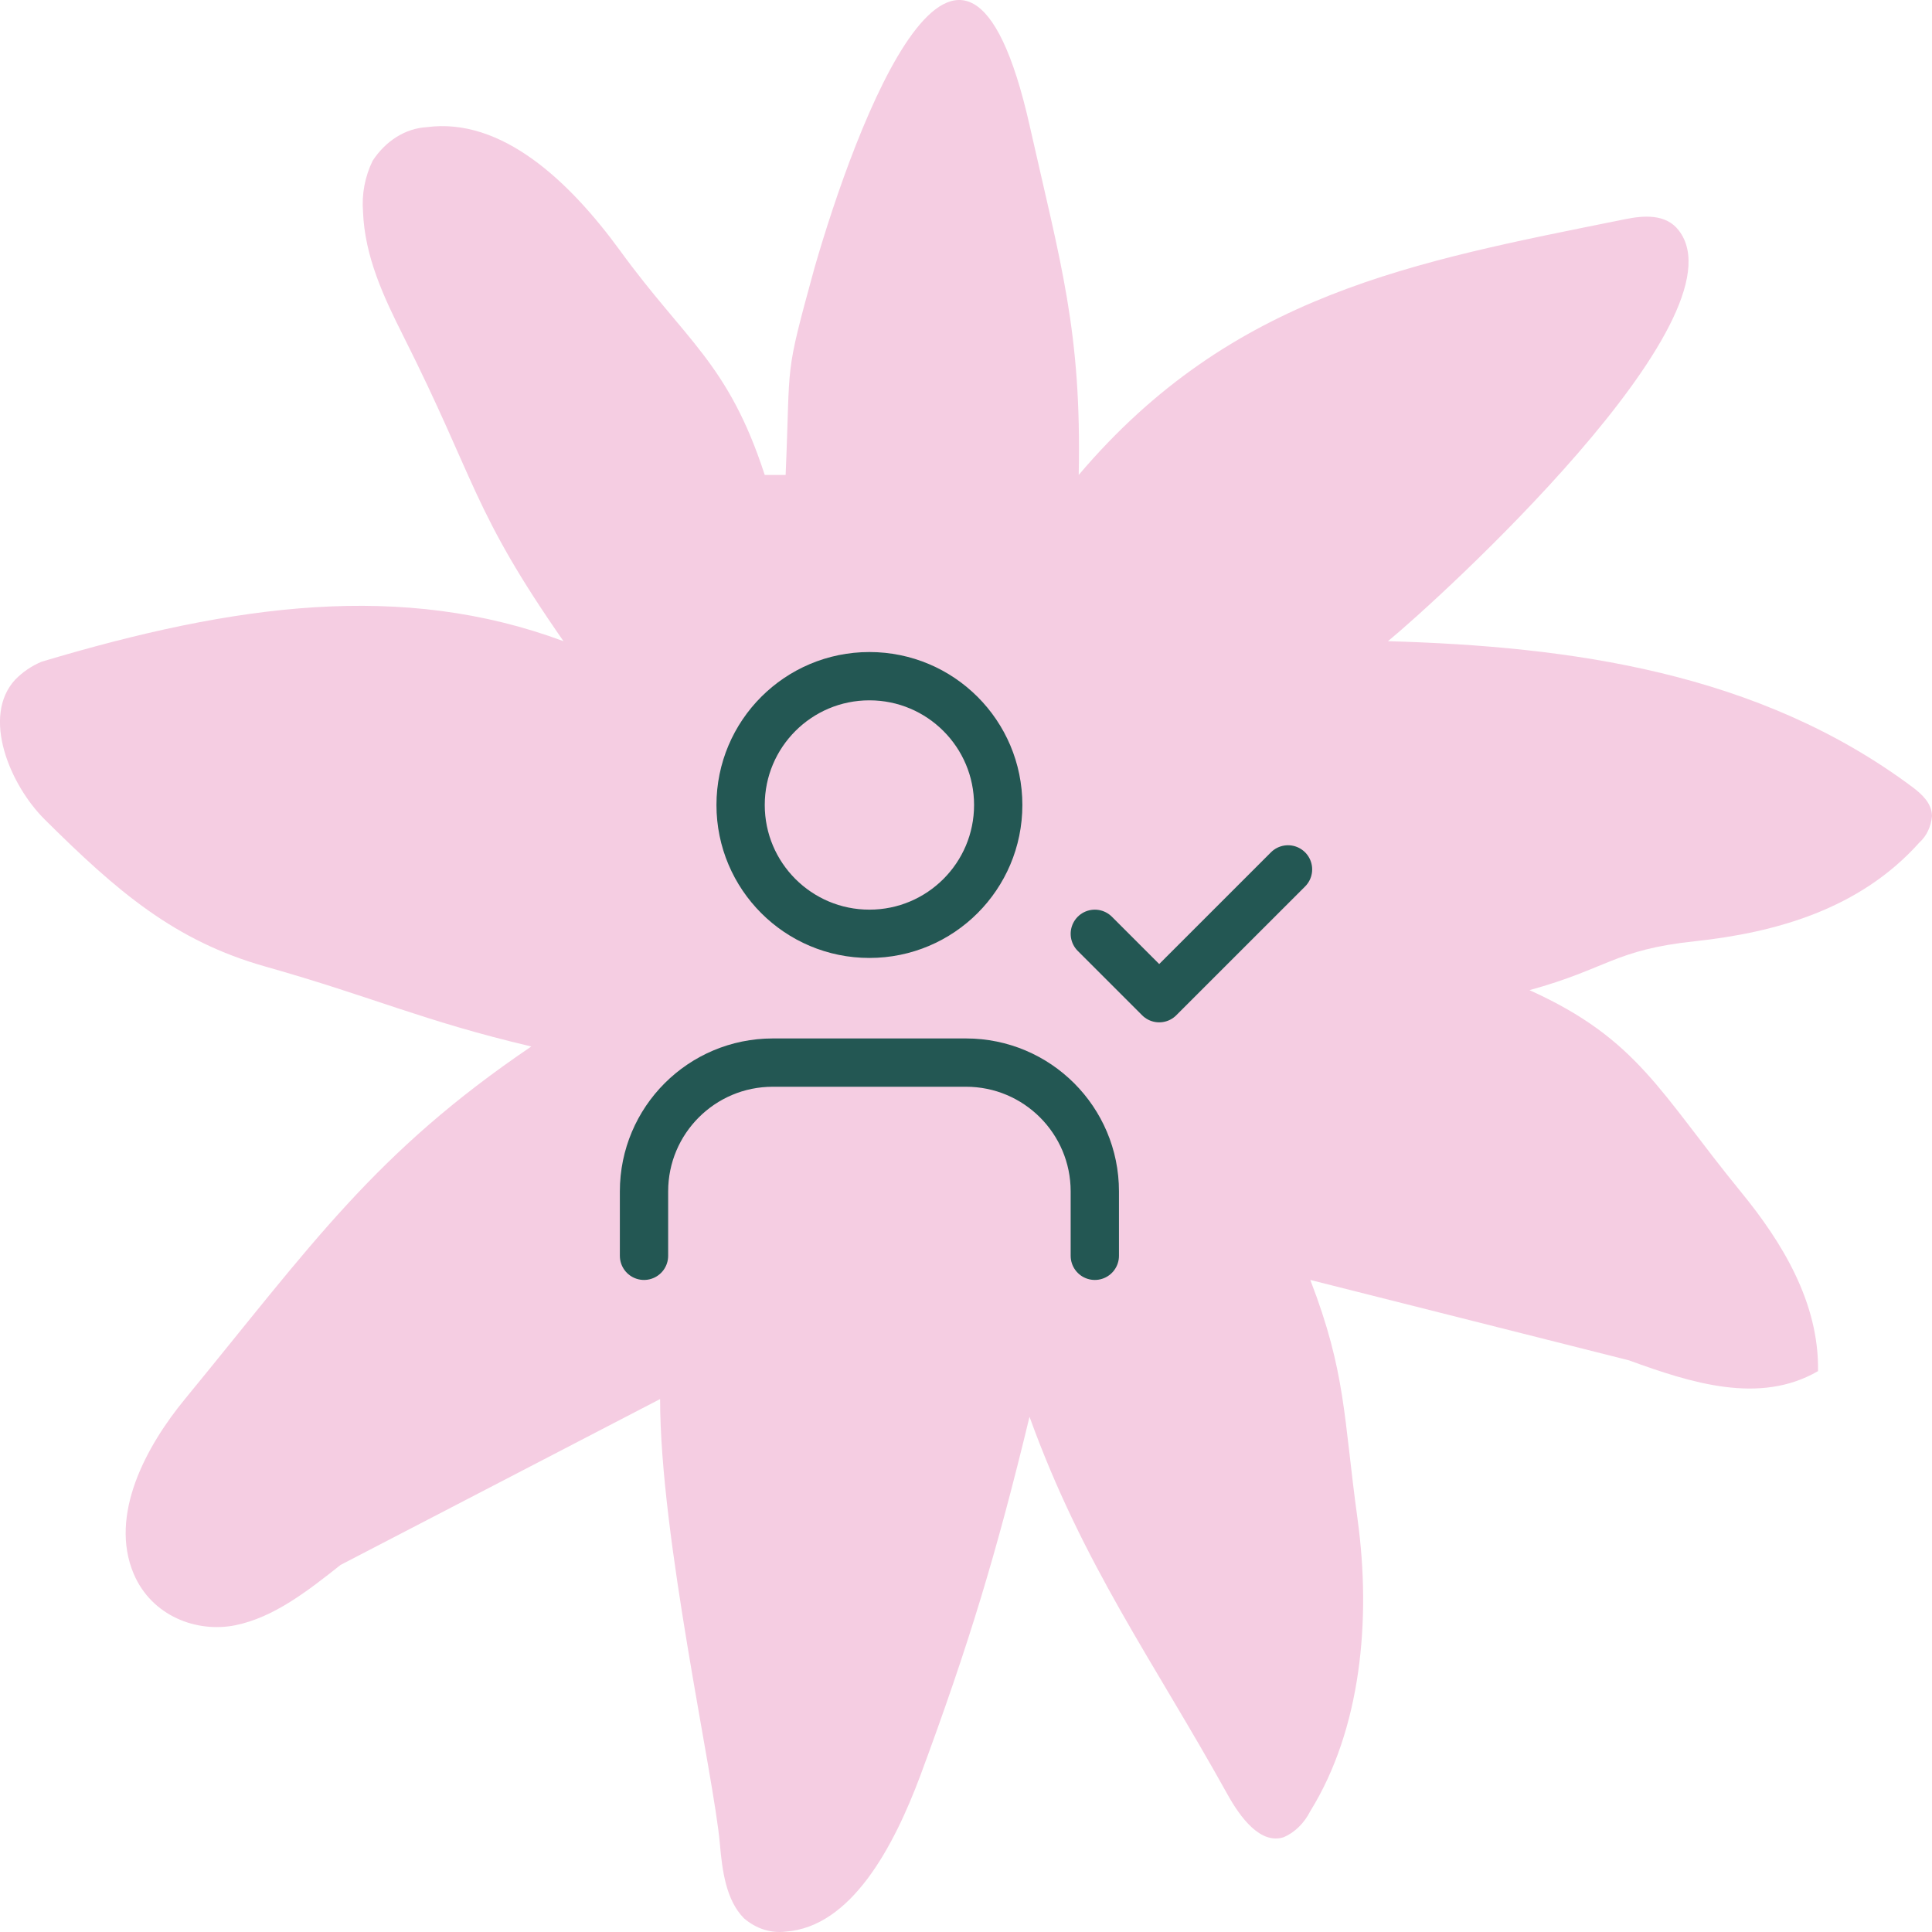
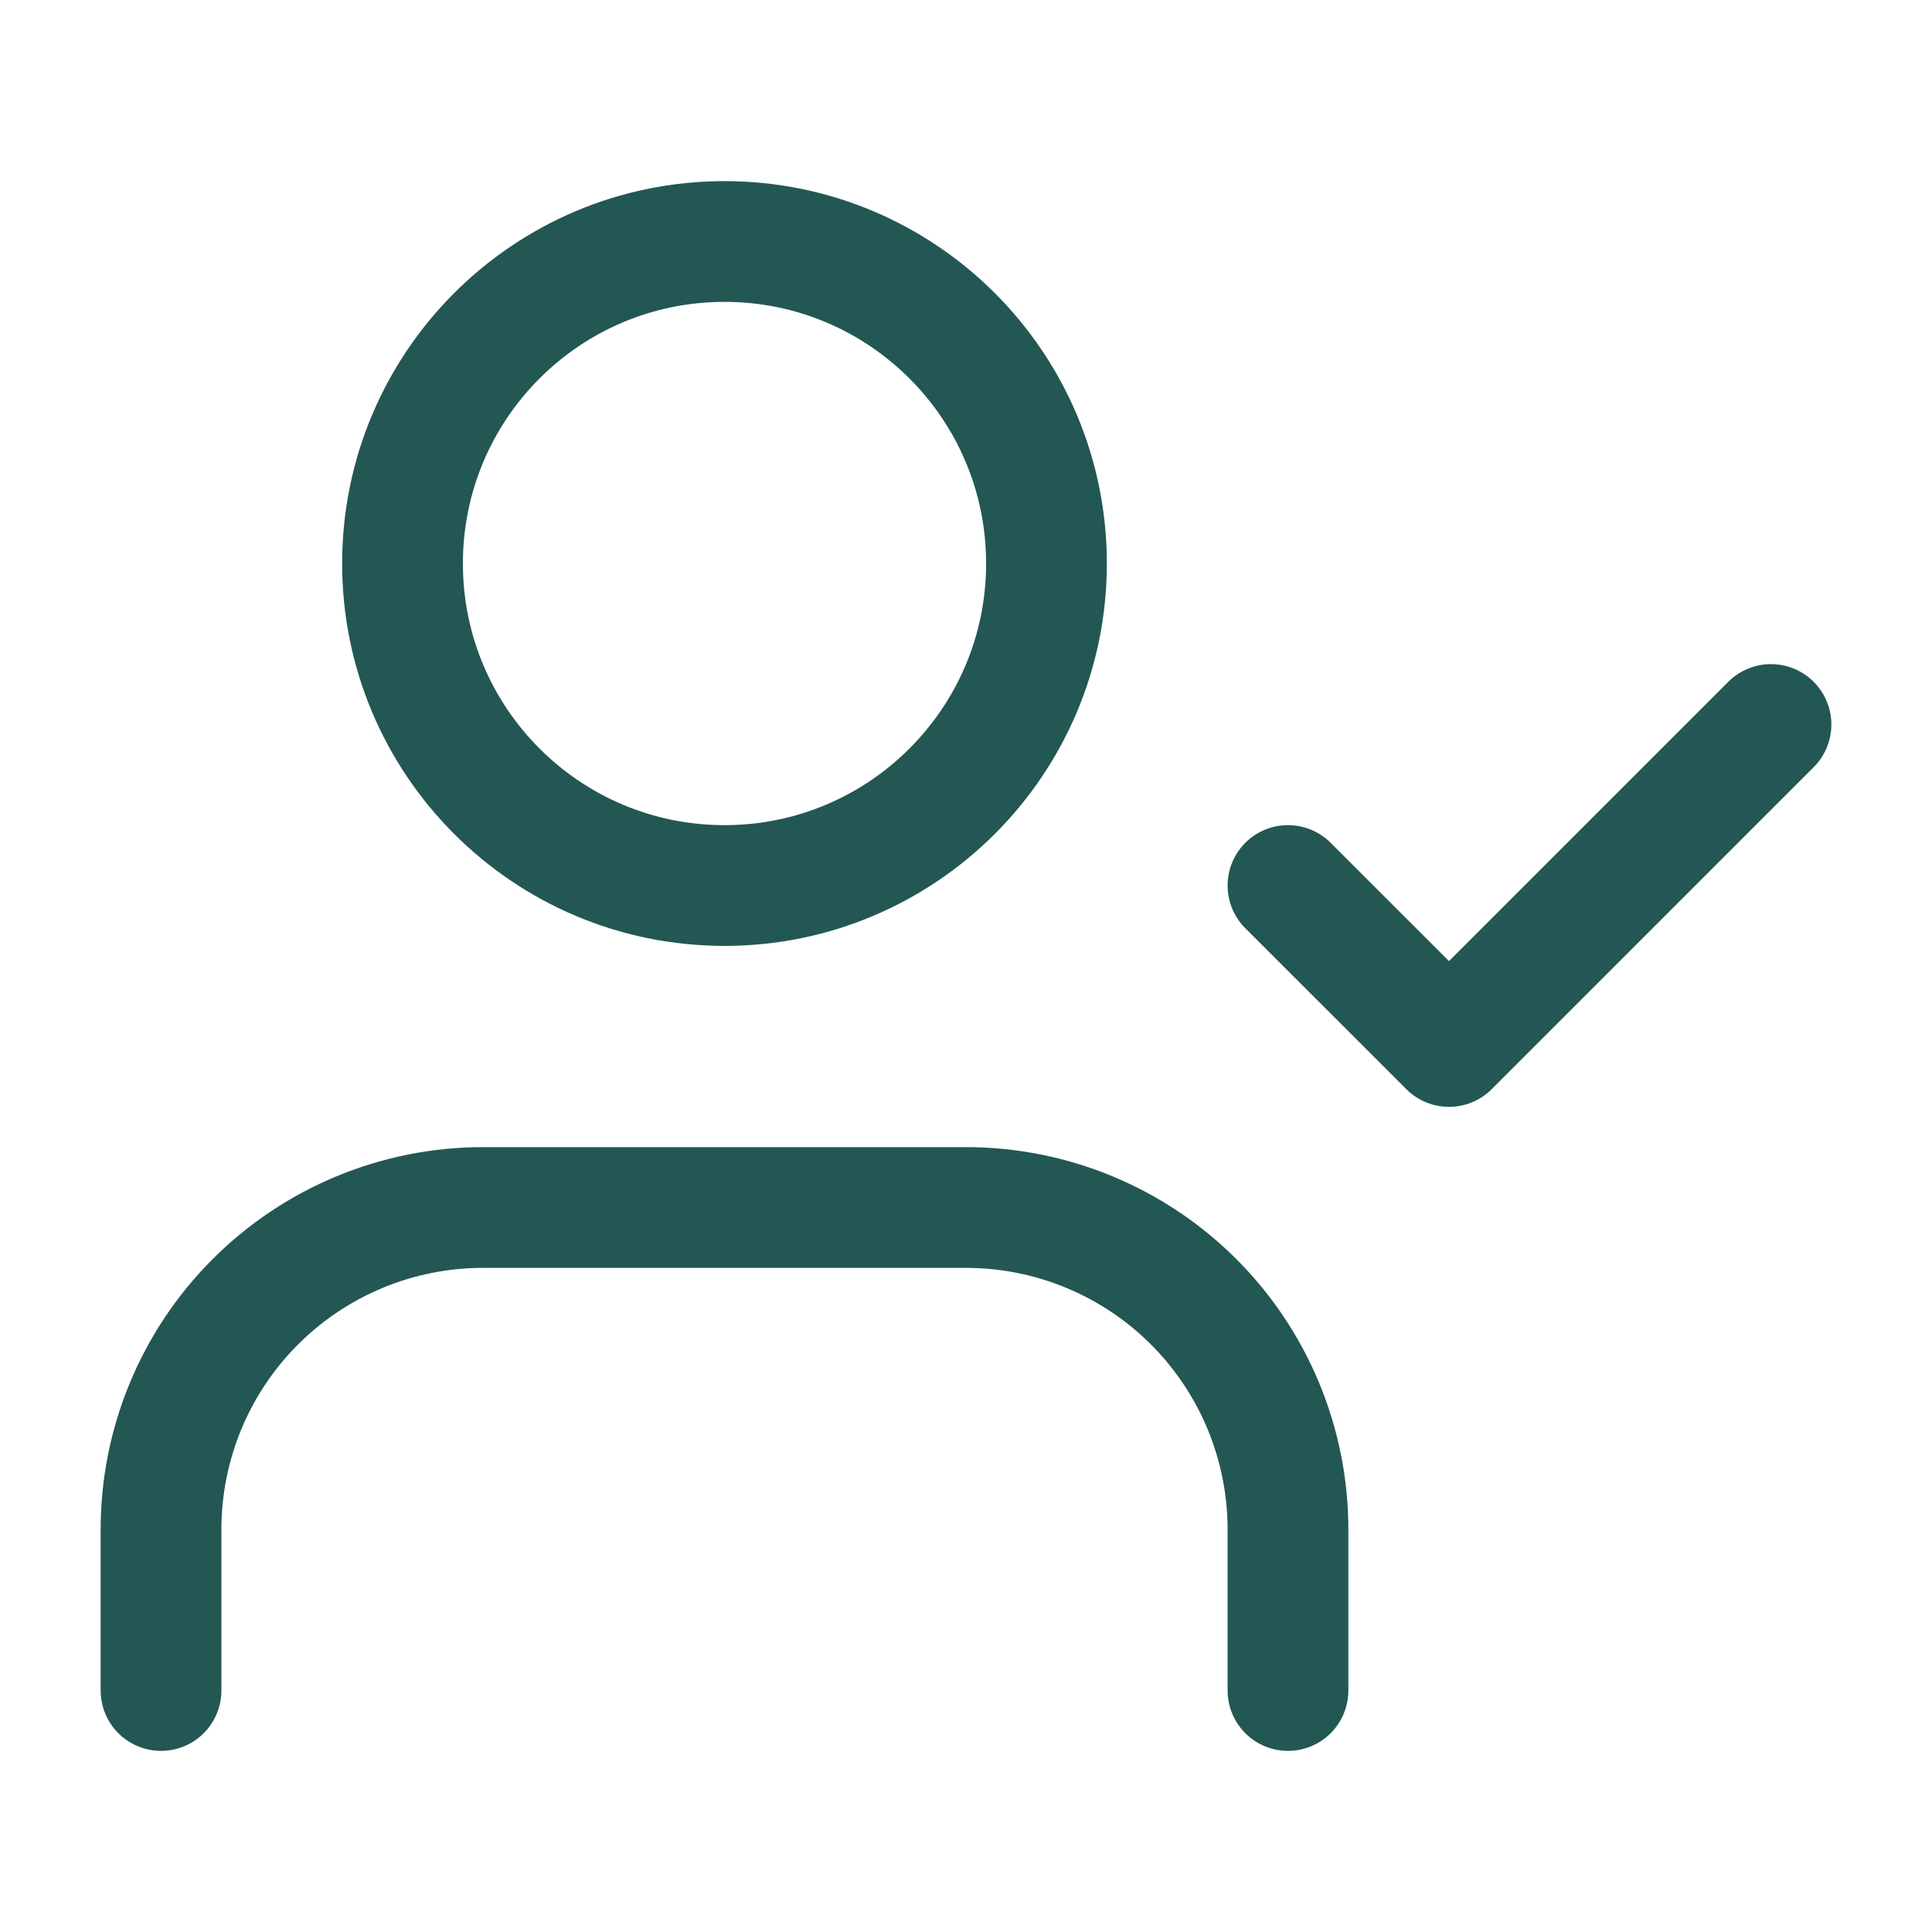
- <svg xmlns="http://www.w3.org/2000/svg" width="80" height="80" fill="none">
-   <path d="M32.531 19.667c.212-4.89-.077-3.929 1.196-8.577 1.682-5.831 6.161-18.04 8.903-5.913 1.3 5.78 2.16 8.531 2.037 14.49 6.364-7.504 13.858-8.82 22.622-10.59.776-.157 1.688-.231 2.224.462 2.828 3.647-9.95 15.296-12.04 17.011 7.524.216 15.337 1.268 21.738 6.056.37.283.777.648.789 1.178-.018.218-.074.43-.165.62a1.5 1.5 0 0 1-.359.484c-2.464 2.759-5.952 3.729-9.297 4.087-3.346.358-3.592 1.13-6.846 2.025 4.503 2.032 5.4 4.252 8.78 8.385 1.658 2.029 3.216 4.542 3.167 7.39-2.415 1.403-5.268.486-7.831-.447L54.257 53c1.479 3.833 1.374 5.67 1.953 9.876.58 4.206.142 8.733-1.953 12.119-.255.502-.644.883-1.103 1.081-.955.306-1.787-.798-2.335-1.79-3.083-5.548-5.975-9.493-8.189-15.62-1.374 5.683-2.52 9.453-4.516 14.845-1.115 2.983-2.871 6.279-5.583 6.473-.611.076-1.224-.12-1.725-.552-.74-.746-.9-1.961-.998-3.087-.248-2.834-2.475-12.678-2.475-18.413L14.103 64.8c-1.356 1.074-2.767 2.178-4.363 2.499-1.596.32-3.457-.38-4.202-2.126-1.035-2.439.517-5.295 2.12-7.241C12.906 51.54 15.498 47.74 22 43.333c-4.517-1.066-6.52-2.04-11-3.307-3.765-1.059-6.152-3.117-9.14-6.085C.404 32.5-.773 29.667.626 28.146a3.333 3.333 0 0 1 1.097-.746c8.016-2.4 14.94-3.33 21.61-.85-3.791-5.443-3.579-6.568-6.638-12.648-.8-1.588-1.596-3.281-1.663-5.138a4.058 4.058 0 0 1 .4-2.11c.27-.41.607-.746.992-.985.384-.24.807-.377 1.239-.403 3.111-.418 5.915 2.237 8.01 5.108 2.72 3.748 4.482 4.651 5.993 9.293" fill="#F5CDE2" />
-   <path d="M45.334 52v-2.667A5.333 5.333 0 0 0 40 44h-8a5.333 5.333 0 0 0-5.333 5.333V52m18.667-13.333L48 41.333 53.334 36m-12-2.667a5.333 5.333 0 1 1-10.667 0 5.333 5.333 0 0 1 10.667 0z" stroke="#235753" stroke-width="2" stroke-linecap="round" stroke-linejoin="round" />
+ <svg xmlns="http://www.w3.org/2000/svg" width="32" height="32" viewBox="0 0 32 32" fill="none">
+   <path d="M21.333 28V25.333C21.333 23.919 20.771 22.562 19.771 21.562C18.771 20.562 17.414 20 16 20H8C6.585 20 5.229 20.562 4.229 21.562C3.228 22.562 2.667 23.919 2.667 25.333V28M21.333 14.667L24 17.333L29.333 12M17.333 9.333C17.333 12.279 14.945 14.667 12 14.667C9.054 14.667 6.667 12.279 6.667 9.333C6.667 6.388 9.054 4 12 4C14.945 4 17.333 6.388 17.333 9.333Z" stroke="#235753" stroke-width="2" stroke-linecap="round" stroke-linejoin="round" />
</svg>
